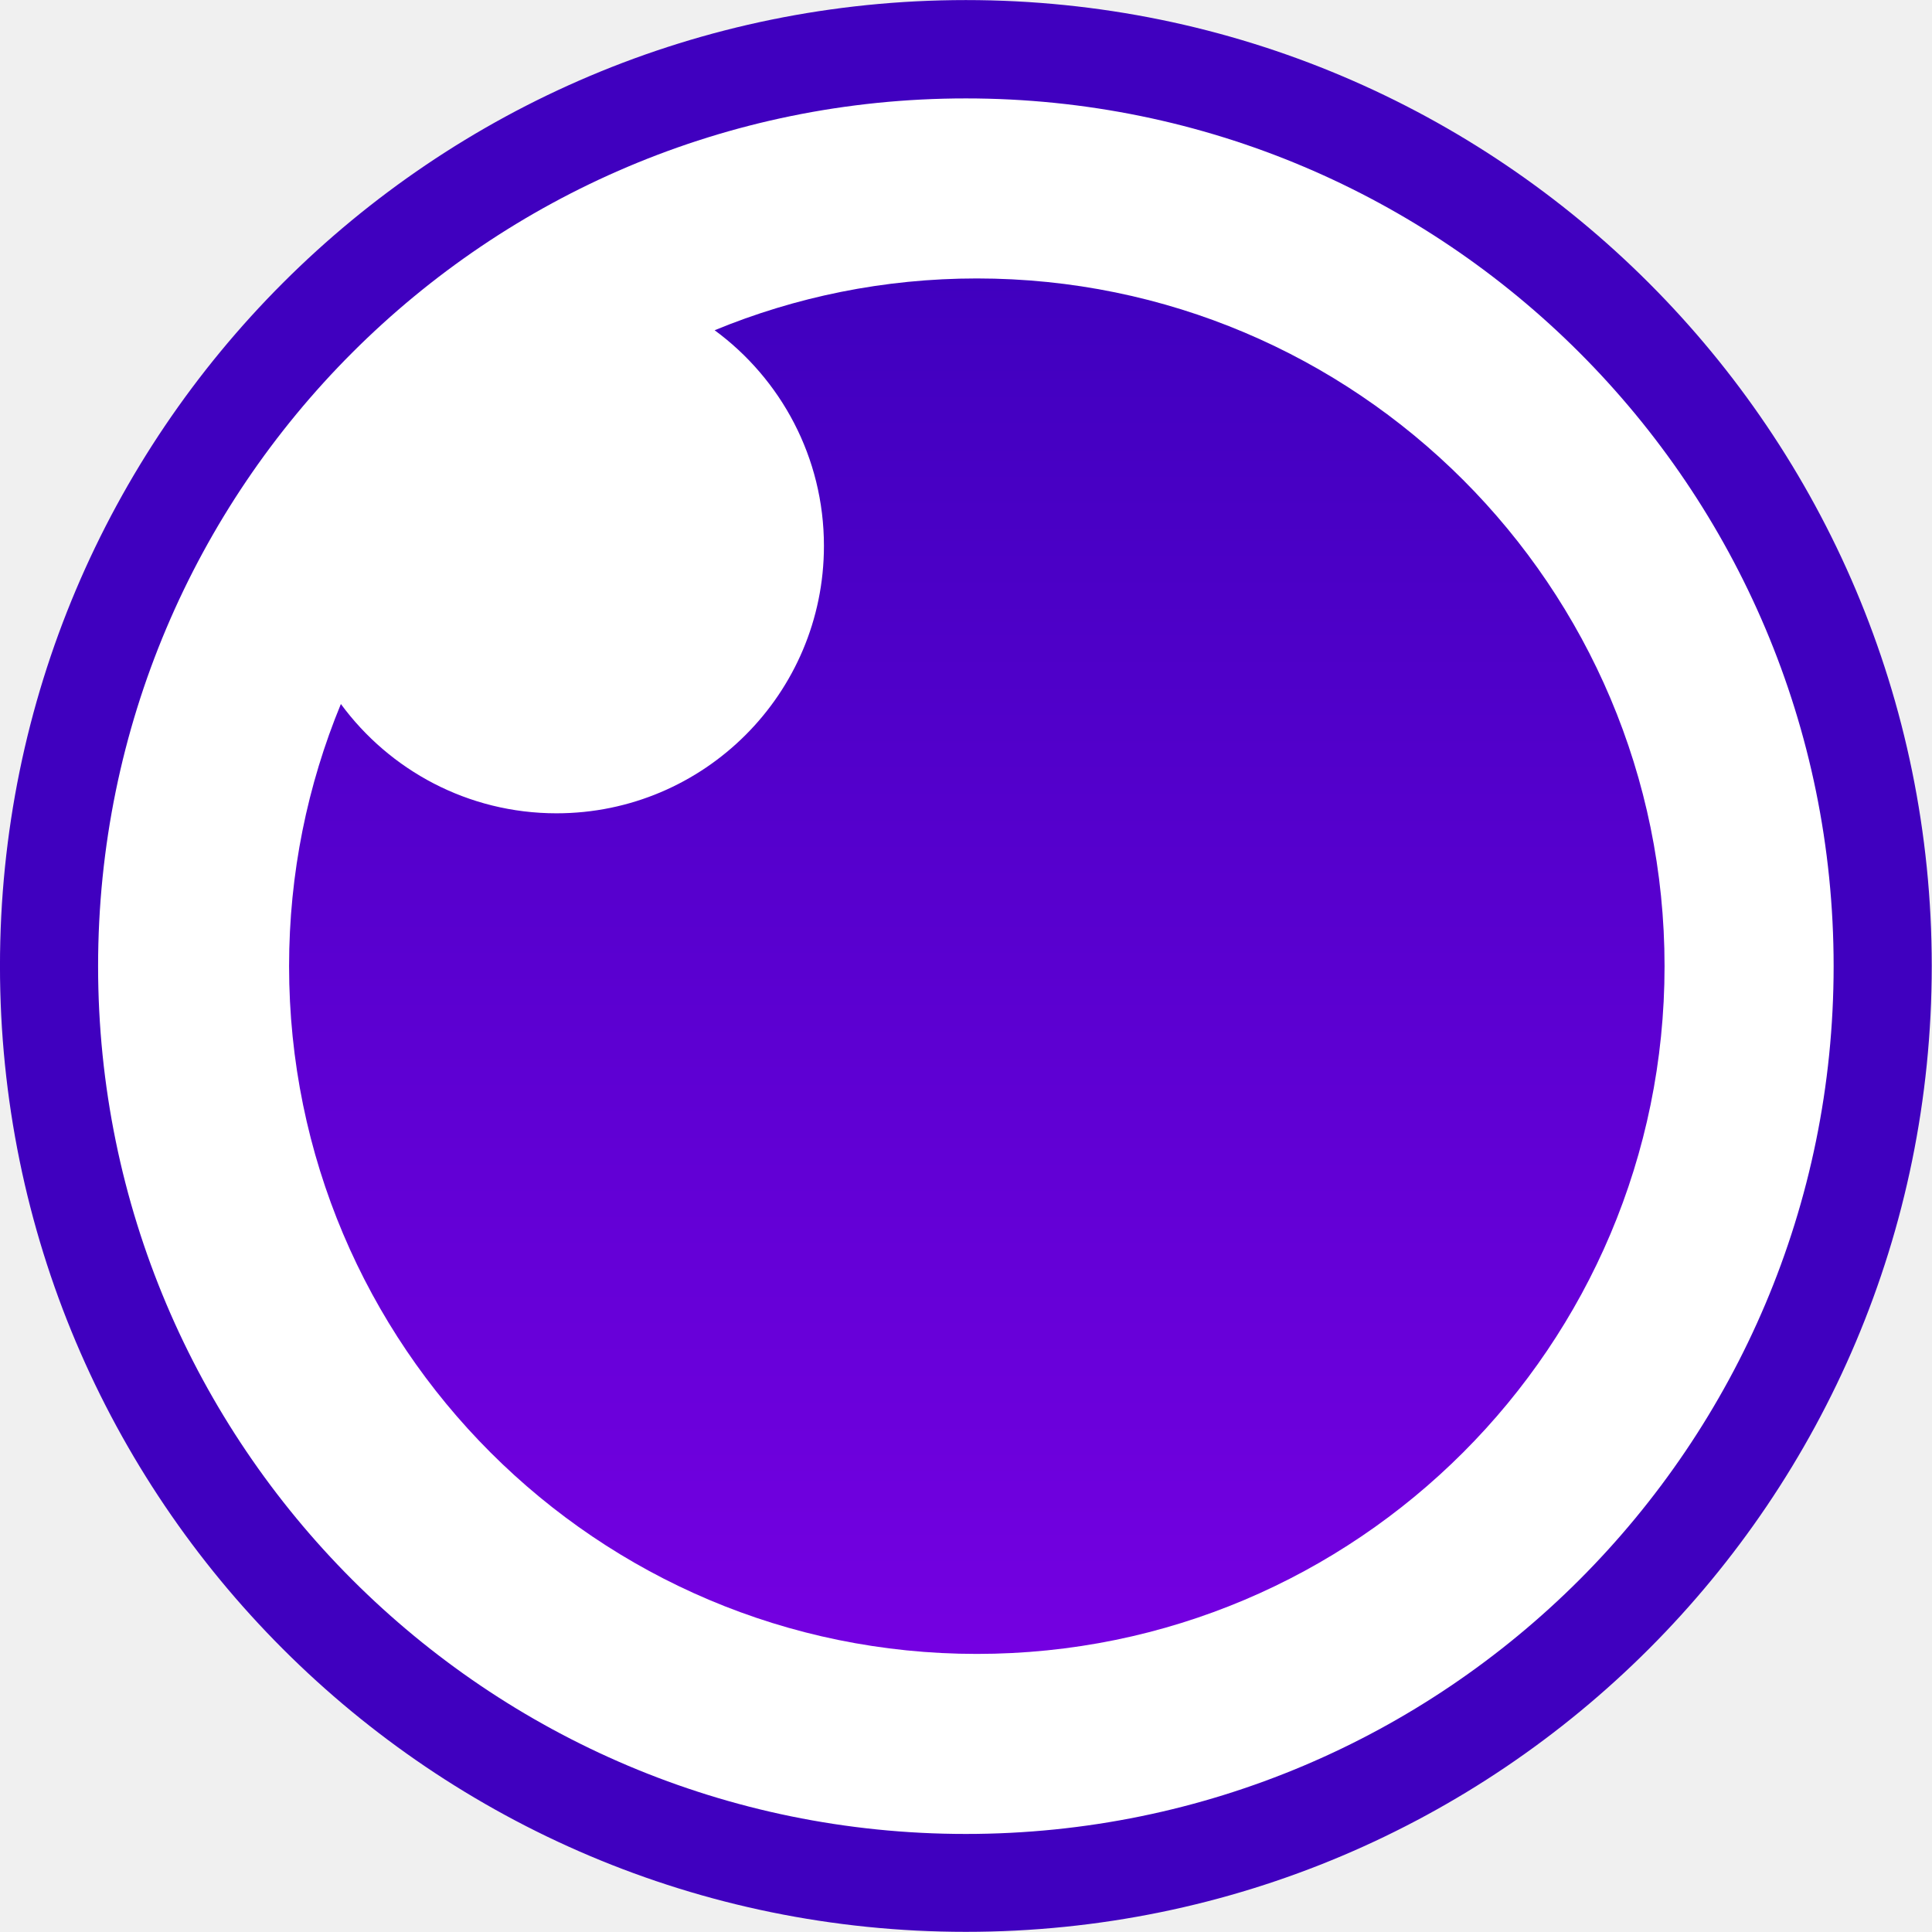
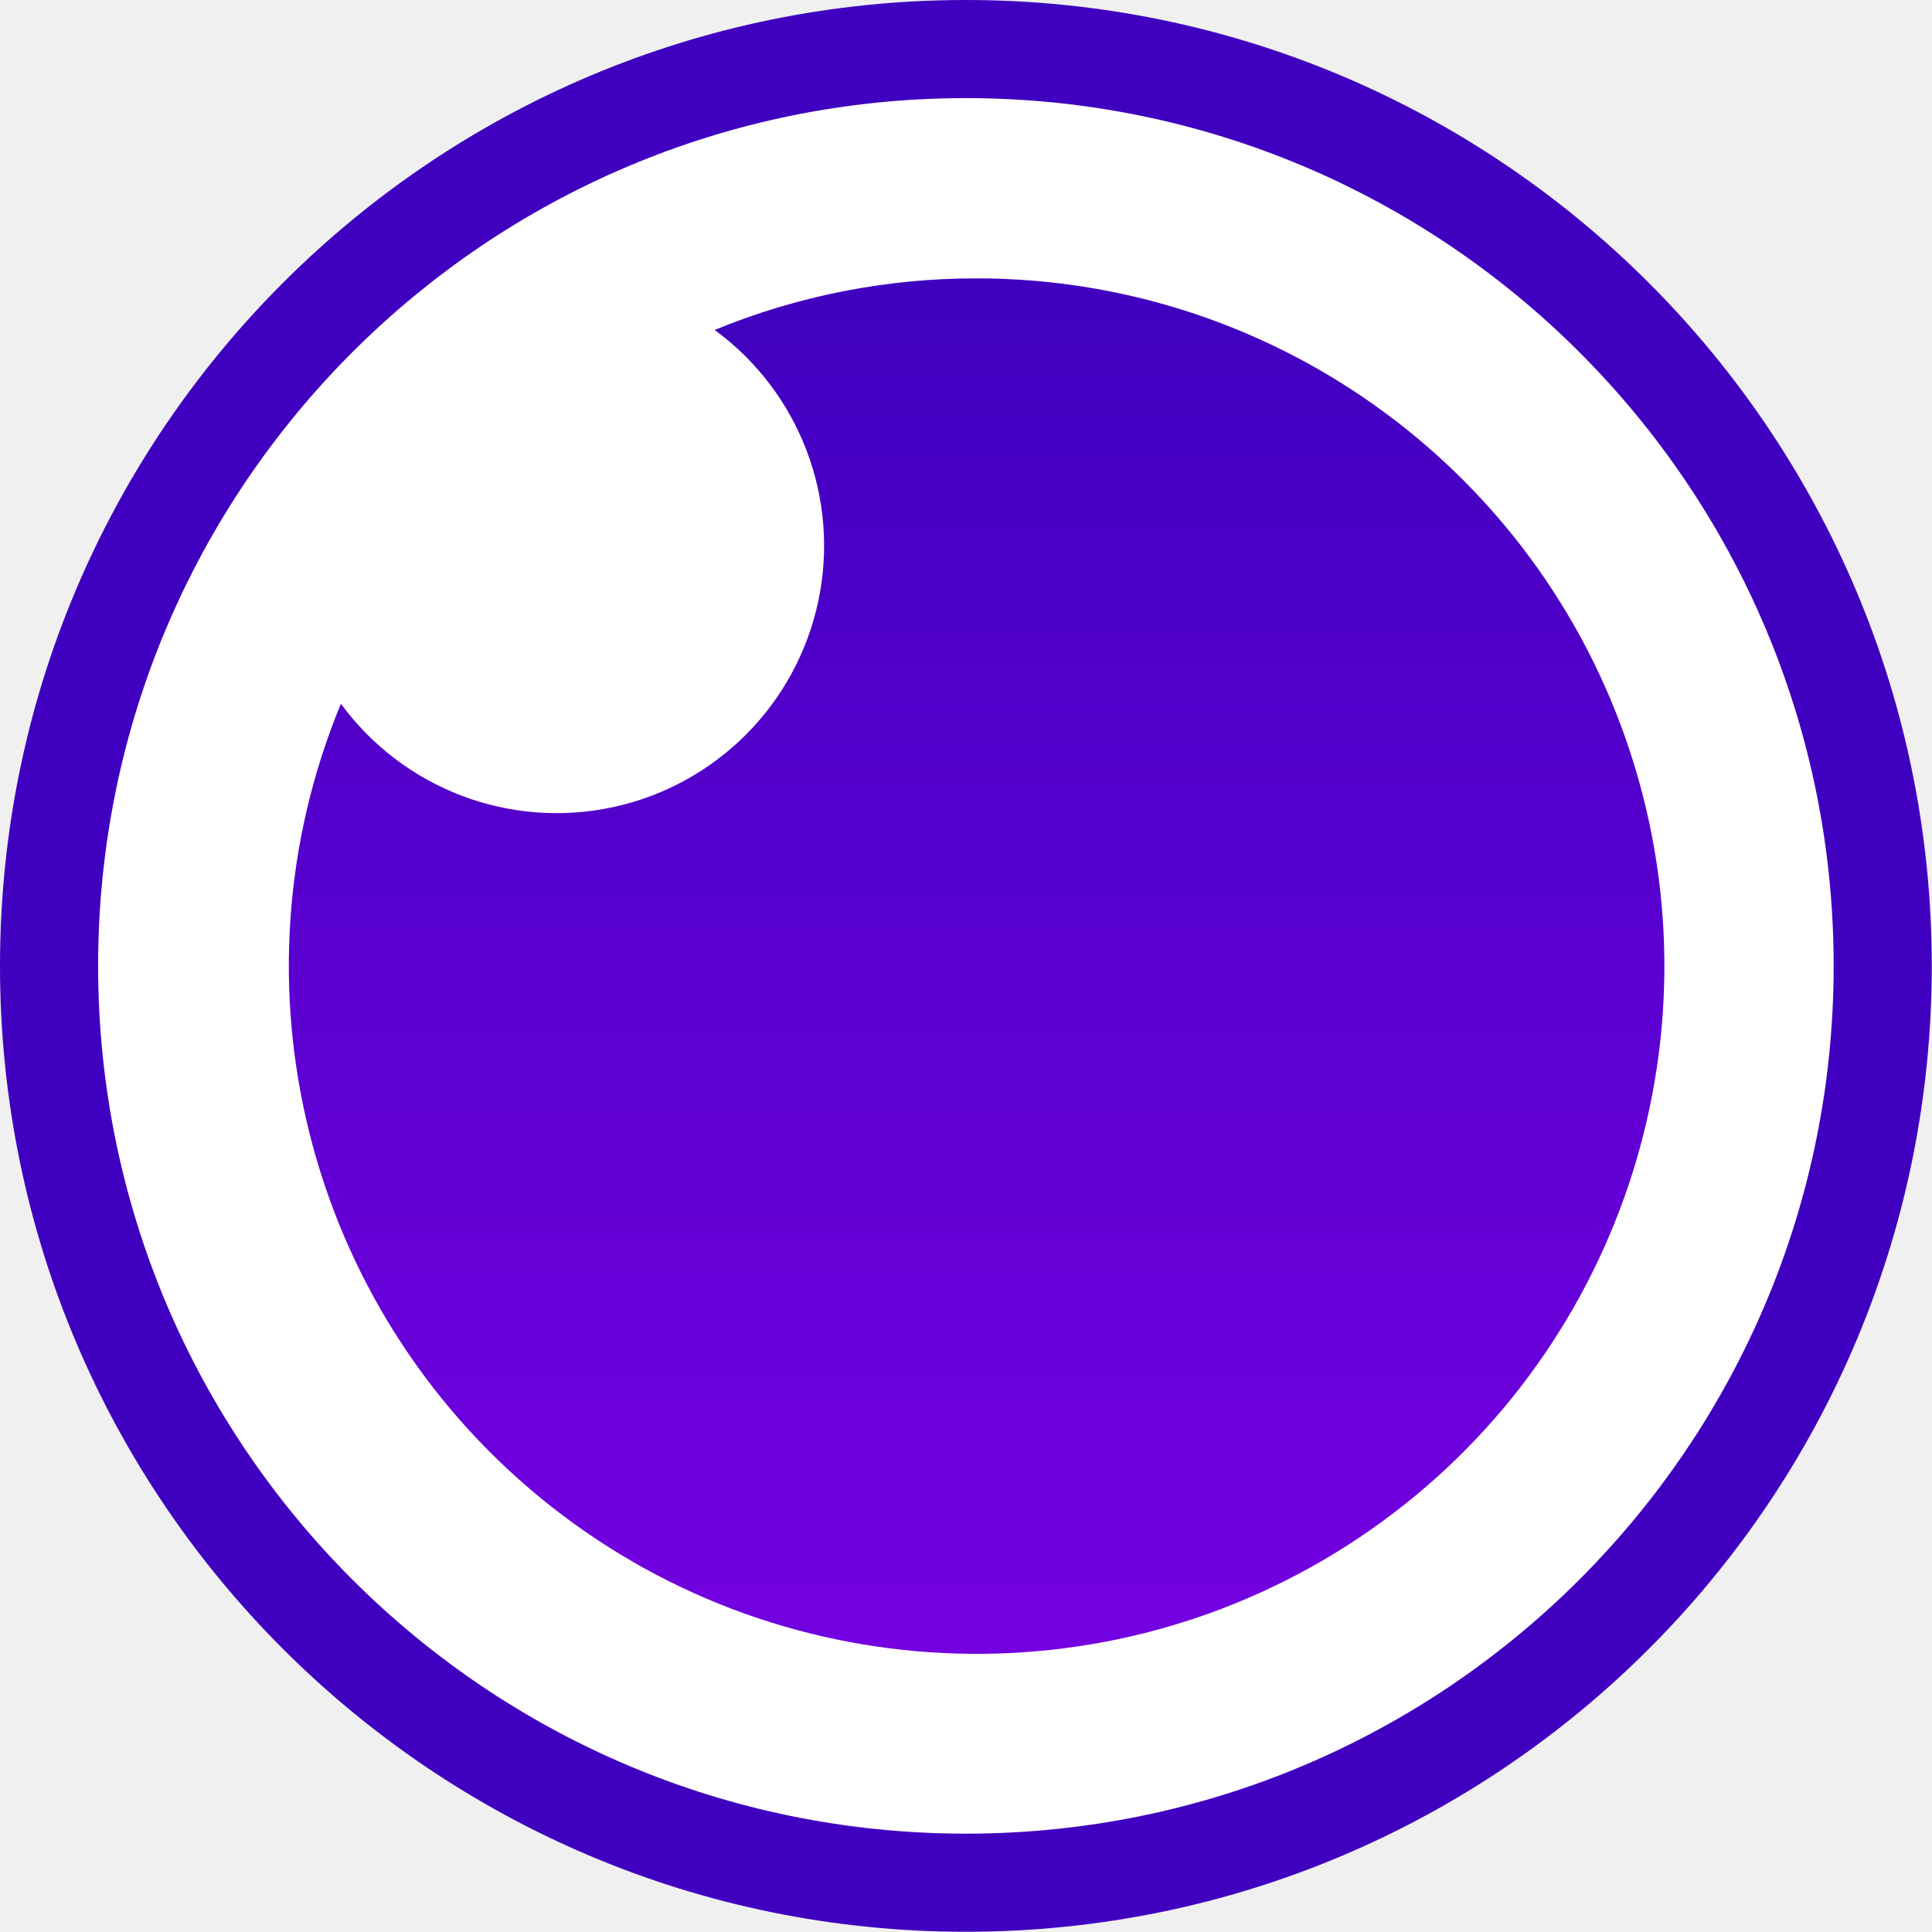
- <svg xmlns="http://www.w3.org/2000/svg" width="8.467mm" height="8.467mm" viewBox="0 0 8.467 8.467" version="1.1" id="svg1">
-   <defs id="defs1">
-     <linearGradient id="paint0_linear" x1="16.181" y1="28.39" x2="16.181" y2="5.61" gradientUnits="userSpaceOnUse" gradientTransform="matrix(0.2645833,0,0,0.2645833,100.2771,143.4042)">
-       <stop stop-color="#7400E1" id="stop4" />
-       <stop offset="1" stop-color="#4000BF" id="stop5" />
+ <svg xmlns="http://www.w3.org/2000/svg" width="32" height="32" viewBox="0 0 8.467 8.467">
+   <defs>
+     <linearGradient id="a" x1="16.181" x2="16.181" y1="28.39" y2="5.61" gradientTransform="matrix(.26458 0 0 .26458 100.277 143.404)" gradientUnits="userSpaceOnUse">
+       <stop stop-color="#7400E1" />
+       <stop offset="1" stop-color="#4000BF" />
    </linearGradient>
  </defs>
-   <g id="layer1" transform="translate(-100.2771,-143.6687)">
-     <path d="m 104.51,151.92 c 2.219,0 4.018,-1.799 4.018,-4.018 0,-2.219 -1.799,-4.018 -4.018,-4.018 -2.219,0 -4.018,1.799 -4.018,4.018 0,2.219 1.799,4.018 4.018,4.018 z" fill="#ffffff" id="path1" style="stroke-width:0.265" />
-     <path d="m 104.51,143.669 c -2.338,0 -4.233,1.895 -4.233,4.233 0,2.338 1.895,4.233 4.233,4.233 2.338,0 4.233,-1.895 4.233,-4.233 0,-2.338 -1.895,-4.233 -4.233,-4.233 z m 0,0.431 c 2.1,0 3.803,1.703 3.803,3.803 0,2.1 -1.703,3.803 -3.803,3.803 -2.1,0 -3.803,-1.703 -3.803,-3.803 0,-2.1 1.703,-3.803 3.803,-3.803 z" fill="#4000bf" id="path2" style="stroke-width:0.265" />
-     <path fill-rule="evenodd" clip-rule="evenodd" d="m 104.558,144.889 c 1.664,0 3.014,1.349 3.014,3.014 0,1.664 -1.349,3.014 -3.014,3.014 -1.664,0 -3.014,-1.349 -3.014,-3.014 0,-0.407 0.081,-0.795 0.227,-1.149 0.213,0.29 0.557,0.479 0.945,0.479 0.647,0 1.172,-0.525 1.172,-1.172 0,-0.388 -0.189,-0.732 -0.479,-0.945 0.354,-0.146 0.742,-0.227 1.149,-0.227 z" fill="url(#paint0_linear)" id="path3" style="fill:url(#paint0_linear);stroke-width:0.265" />
-   </g>
+   <path fill="#fff" d="M104.51 151.92a4.018 4.018 0 1 0 0-8.036 4.018 4.018 0 0 0 0 8.036z" style="stroke-width:.265" transform="translate(-100.277 -143.669)" />
+   <path fill="#4000bf" d="M104.51 143.669a4.233 4.233 0 1 0 0 8.466 4.233 4.233 0 0 0 0-8.466zm0 .43a3.803 3.803 0 1 1 0 7.606 3.803 3.803 0 0 1 0-7.606z" style="stroke-width:.265" transform="translate(-100.277 -143.669)" />
+   <path fill="url(#a)" fill-rule="evenodd" d="M104.558 144.889a3.014 3.014 0 1 1-2.787 1.864 1.172 1.172 0 1 0 1.638-1.638 3.005 3.005 0 0 1 1.15-.226z" clip-rule="evenodd" style="fill:url(#a);stroke-width:.265" transform="translate(-100.277 -143.669)" />
</svg>
